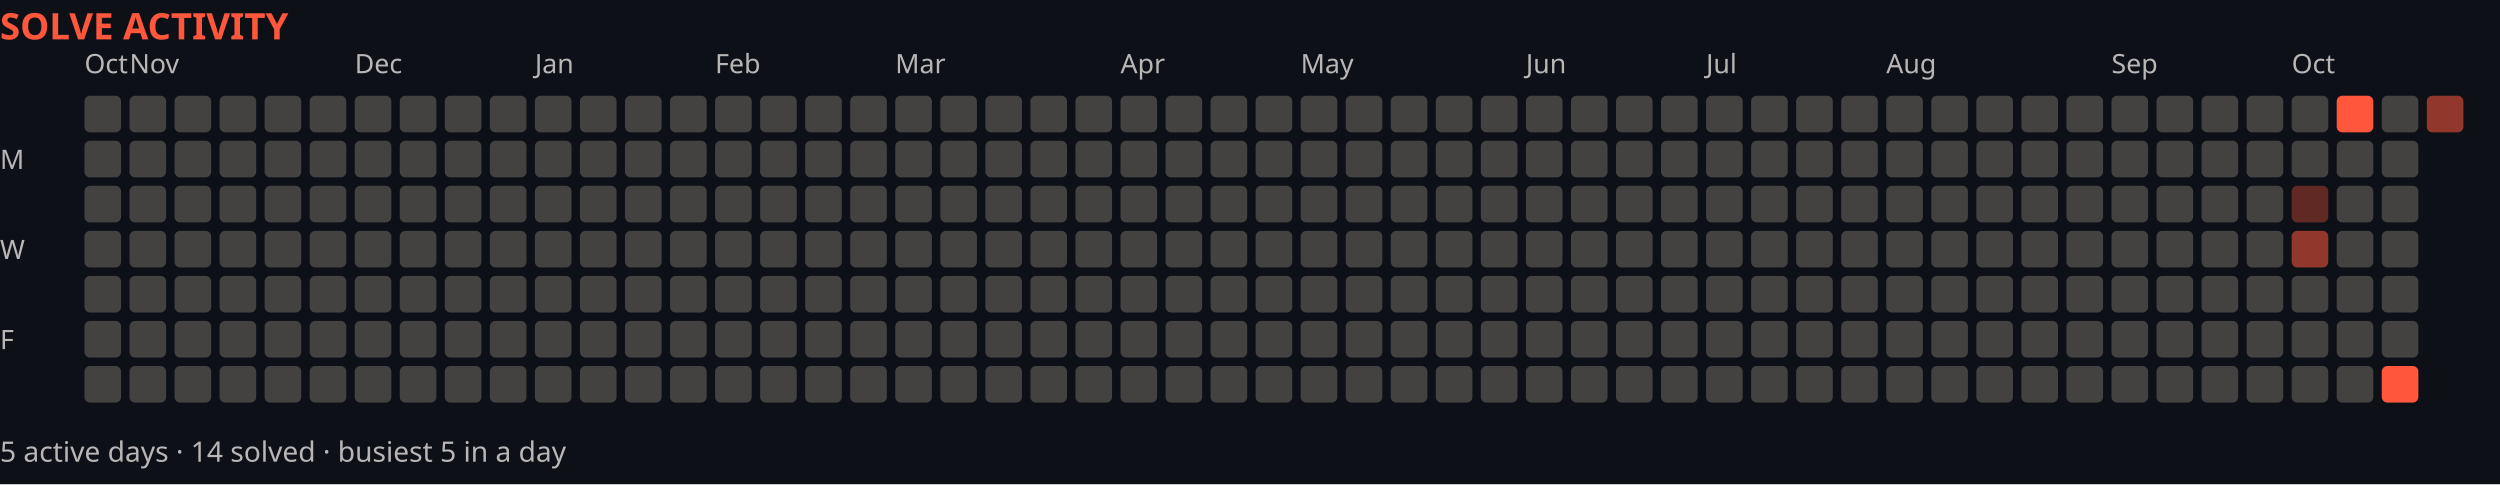
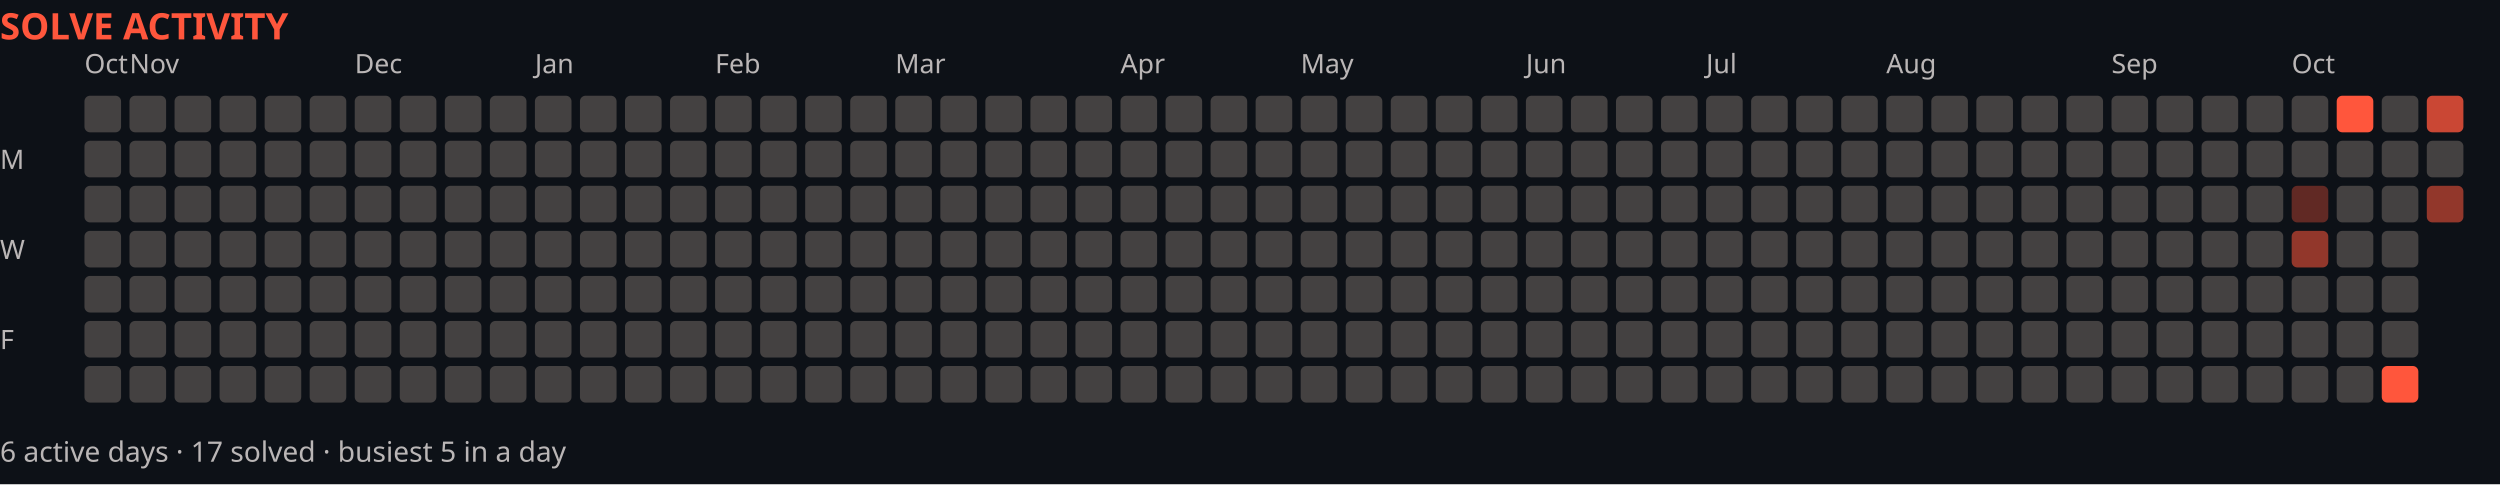
<svg xmlns="http://www.w3.org/2000/svg" width="888" height="172" viewBox="0 0 888 172" role="img" aria-label="Solve activity over the last year">
  <rect width="888" height="172" fill="#0d1117" />
  <text x="0" y="14" font-family="system-ui,sans-serif" font-size="13" font-weight="700" fill="#ff563c">SOLVE ACTIVITY</text>
  <text x="30" y="26" font-family="system-ui,sans-serif" font-size="9.5" fill="#bab6b6">Oct</text>
  <text x="46" y="26" font-family="system-ui,sans-serif" font-size="9.5" fill="#bab6b6">Nov</text>
  <text x="126" y="26" font-family="system-ui,sans-serif" font-size="9.5" fill="#bab6b6">Dec</text>
  <text x="190" y="26" font-family="system-ui,sans-serif" font-size="9.5" fill="#bab6b6">Jan</text>
  <text x="254" y="26" font-family="system-ui,sans-serif" font-size="9.5" fill="#bab6b6">Feb</text>
  <text x="318" y="26" font-family="system-ui,sans-serif" font-size="9.5" fill="#bab6b6">Mar</text>
  <text x="398" y="26" font-family="system-ui,sans-serif" font-size="9.5" fill="#bab6b6">Apr</text>
  <text x="462" y="26" font-family="system-ui,sans-serif" font-size="9.5" fill="#bab6b6">May</text>
  <text x="542" y="26" font-family="system-ui,sans-serif" font-size="9.5" fill="#bab6b6">Jun</text>
  <text x="606" y="26" font-family="system-ui,sans-serif" font-size="9.5" fill="#bab6b6">Jul</text>
  <text x="670" y="26" font-family="system-ui,sans-serif" font-size="9.5" fill="#bab6b6">Aug</text>
  <text x="750" y="26" font-family="system-ui,sans-serif" font-size="9.5" fill="#bab6b6">Sep</text>
  <text x="814" y="26" font-family="system-ui,sans-serif" font-size="9.5" fill="#bab6b6">Oct</text>
  <text x="0" y="60" font-family="system-ui,sans-serif" font-size="9.5" fill="#bab6b6">M</text>
  <text x="0" y="92" font-family="system-ui,sans-serif" font-size="9.5" fill="#bab6b6">W</text>
  <text x="0" y="124" font-family="system-ui,sans-serif" font-size="9.5" fill="#bab6b6">F</text>
  <rect x="30" y="34" width="13" height="13" fill="#444141" rx="2" />
  <rect x="30" y="50" width="13" height="13" fill="#444141" rx="2" />
  <rect x="30" y="66" width="13" height="13" fill="#444141" rx="2" />
  <rect x="30" y="82" width="13" height="13" fill="#444141" rx="2" />
  <rect x="30" y="98" width="13" height="13" fill="#444141" rx="2" />
  <rect x="30" y="114" width="13" height="13" fill="#444141" rx="2" />
  <rect x="30" y="130" width="13" height="13" fill="#444141" rx="2" />
  <rect x="46" y="34" width="13" height="13" fill="#444141" rx="2" />
  <rect x="46" y="50" width="13" height="13" fill="#444141" rx="2" />
  <rect x="46" y="66" width="13" height="13" fill="#444141" rx="2" />
  <rect x="46" y="82" width="13" height="13" fill="#444141" rx="2" />
  <rect x="46" y="98" width="13" height="13" fill="#444141" rx="2" />
  <rect x="46" y="114" width="13" height="13" fill="#444141" rx="2" />
  <rect x="46" y="130" width="13" height="13" fill="#444141" rx="2" />
  <rect x="62" y="34" width="13" height="13" fill="#444141" rx="2" />
  <rect x="62" y="50" width="13" height="13" fill="#444141" rx="2" />
  <rect x="62" y="66" width="13" height="13" fill="#444141" rx="2" />
  <rect x="62" y="82" width="13" height="13" fill="#444141" rx="2" />
  <rect x="62" y="98" width="13" height="13" fill="#444141" rx="2" />
  <rect x="62" y="114" width="13" height="13" fill="#444141" rx="2" />
  <rect x="62" y="130" width="13" height="13" fill="#444141" rx="2" />
  <rect x="78" y="34" width="13" height="13" fill="#444141" rx="2" />
  <rect x="78" y="50" width="13" height="13" fill="#444141" rx="2" />
  <rect x="78" y="66" width="13" height="13" fill="#444141" rx="2" />
  <rect x="78" y="82" width="13" height="13" fill="#444141" rx="2" />
  <rect x="78" y="98" width="13" height="13" fill="#444141" rx="2" />
  <rect x="78" y="114" width="13" height="13" fill="#444141" rx="2" />
  <rect x="78" y="130" width="13" height="13" fill="#444141" rx="2" />
  <rect x="94" y="34" width="13" height="13" fill="#444141" rx="2" />
  <rect x="94" y="50" width="13" height="13" fill="#444141" rx="2" />
  <rect x="94" y="66" width="13" height="13" fill="#444141" rx="2" />
  <rect x="94" y="82" width="13" height="13" fill="#444141" rx="2" />
  <rect x="94" y="98" width="13" height="13" fill="#444141" rx="2" />
  <rect x="94" y="114" width="13" height="13" fill="#444141" rx="2" />
  <rect x="94" y="130" width="13" height="13" fill="#444141" rx="2" />
  <rect x="110" y="34" width="13" height="13" fill="#444141" rx="2" />
  <rect x="110" y="50" width="13" height="13" fill="#444141" rx="2" />
  <rect x="110" y="66" width="13" height="13" fill="#444141" rx="2" />
  <rect x="110" y="82" width="13" height="13" fill="#444141" rx="2" />
  <rect x="110" y="98" width="13" height="13" fill="#444141" rx="2" />
  <rect x="110" y="114" width="13" height="13" fill="#444141" rx="2" />
  <rect x="110" y="130" width="13" height="13" fill="#444141" rx="2" />
  <rect x="126" y="34" width="13" height="13" fill="#444141" rx="2" />
  <rect x="126" y="50" width="13" height="13" fill="#444141" rx="2" />
  <rect x="126" y="66" width="13" height="13" fill="#444141" rx="2" />
  <rect x="126" y="82" width="13" height="13" fill="#444141" rx="2" />
  <rect x="126" y="98" width="13" height="13" fill="#444141" rx="2" />
  <rect x="126" y="114" width="13" height="13" fill="#444141" rx="2" />
  <rect x="126" y="130" width="13" height="13" fill="#444141" rx="2" />
  <rect x="142" y="34" width="13" height="13" fill="#444141" rx="2" />
  <rect x="142" y="50" width="13" height="13" fill="#444141" rx="2" />
  <rect x="142" y="66" width="13" height="13" fill="#444141" rx="2" />
  <rect x="142" y="82" width="13" height="13" fill="#444141" rx="2" />
  <rect x="142" y="98" width="13" height="13" fill="#444141" rx="2" />
  <rect x="142" y="114" width="13" height="13" fill="#444141" rx="2" />
  <rect x="142" y="130" width="13" height="13" fill="#444141" rx="2" />
  <rect x="158" y="34" width="13" height="13" fill="#444141" rx="2" />
  <rect x="158" y="50" width="13" height="13" fill="#444141" rx="2" />
  <rect x="158" y="66" width="13" height="13" fill="#444141" rx="2" />
  <rect x="158" y="82" width="13" height="13" fill="#444141" rx="2" />
  <rect x="158" y="98" width="13" height="13" fill="#444141" rx="2" />
  <rect x="158" y="114" width="13" height="13" fill="#444141" rx="2" />
  <rect x="158" y="130" width="13" height="13" fill="#444141" rx="2" />
  <rect x="174" y="34" width="13" height="13" fill="#444141" rx="2" />
  <rect x="174" y="50" width="13" height="13" fill="#444141" rx="2" />
  <rect x="174" y="66" width="13" height="13" fill="#444141" rx="2" />
  <rect x="174" y="82" width="13" height="13" fill="#444141" rx="2" />
  <rect x="174" y="98" width="13" height="13" fill="#444141" rx="2" />
  <rect x="174" y="114" width="13" height="13" fill="#444141" rx="2" />
  <rect x="174" y="130" width="13" height="13" fill="#444141" rx="2" />
  <rect x="190" y="34" width="13" height="13" fill="#444141" rx="2" />
  <rect x="190" y="50" width="13" height="13" fill="#444141" rx="2" />
  <rect x="190" y="66" width="13" height="13" fill="#444141" rx="2" />
  <rect x="190" y="82" width="13" height="13" fill="#444141" rx="2" />
  <rect x="190" y="98" width="13" height="13" fill="#444141" rx="2" />
  <rect x="190" y="114" width="13" height="13" fill="#444141" rx="2" />
  <rect x="190" y="130" width="13" height="13" fill="#444141" rx="2" />
  <rect x="206" y="34" width="13" height="13" fill="#444141" rx="2" />
  <rect x="206" y="50" width="13" height="13" fill="#444141" rx="2" />
  <rect x="206" y="66" width="13" height="13" fill="#444141" rx="2" />
  <rect x="206" y="82" width="13" height="13" fill="#444141" rx="2" />
  <rect x="206" y="98" width="13" height="13" fill="#444141" rx="2" />
  <rect x="206" y="114" width="13" height="13" fill="#444141" rx="2" />
  <rect x="206" y="130" width="13" height="13" fill="#444141" rx="2" />
  <rect x="222" y="34" width="13" height="13" fill="#444141" rx="2" />
  <rect x="222" y="50" width="13" height="13" fill="#444141" rx="2" />
  <rect x="222" y="66" width="13" height="13" fill="#444141" rx="2" />
  <rect x="222" y="82" width="13" height="13" fill="#444141" rx="2" />
  <rect x="222" y="98" width="13" height="13" fill="#444141" rx="2" />
  <rect x="222" y="114" width="13" height="13" fill="#444141" rx="2" />
  <rect x="222" y="130" width="13" height="13" fill="#444141" rx="2" />
  <rect x="238" y="34" width="13" height="13" fill="#444141" rx="2" />
  <rect x="238" y="50" width="13" height="13" fill="#444141" rx="2" />
  <rect x="238" y="66" width="13" height="13" fill="#444141" rx="2" />
  <rect x="238" y="82" width="13" height="13" fill="#444141" rx="2" />
  <rect x="238" y="98" width="13" height="13" fill="#444141" rx="2" />
  <rect x="238" y="114" width="13" height="13" fill="#444141" rx="2" />
  <rect x="238" y="130" width="13" height="13" fill="#444141" rx="2" />
  <rect x="254" y="34" width="13" height="13" fill="#444141" rx="2" />
  <rect x="254" y="50" width="13" height="13" fill="#444141" rx="2" />
  <rect x="254" y="66" width="13" height="13" fill="#444141" rx="2" />
  <rect x="254" y="82" width="13" height="13" fill="#444141" rx="2" />
  <rect x="254" y="98" width="13" height="13" fill="#444141" rx="2" />
  <rect x="254" y="114" width="13" height="13" fill="#444141" rx="2" />
  <rect x="254" y="130" width="13" height="13" fill="#444141" rx="2" />
  <rect x="270" y="34" width="13" height="13" fill="#444141" rx="2" />
  <rect x="270" y="50" width="13" height="13" fill="#444141" rx="2" />
  <rect x="270" y="66" width="13" height="13" fill="#444141" rx="2" />
  <rect x="270" y="82" width="13" height="13" fill="#444141" rx="2" />
  <rect x="270" y="98" width="13" height="13" fill="#444141" rx="2" />
  <rect x="270" y="114" width="13" height="13" fill="#444141" rx="2" />
  <rect x="270" y="130" width="13" height="13" fill="#444141" rx="2" />
  <rect x="286" y="34" width="13" height="13" fill="#444141" rx="2" />
  <rect x="286" y="50" width="13" height="13" fill="#444141" rx="2" />
  <rect x="286" y="66" width="13" height="13" fill="#444141" rx="2" />
  <rect x="286" y="82" width="13" height="13" fill="#444141" rx="2" />
  <rect x="286" y="98" width="13" height="13" fill="#444141" rx="2" />
  <rect x="286" y="114" width="13" height="13" fill="#444141" rx="2" />
  <rect x="286" y="130" width="13" height="13" fill="#444141" rx="2" />
  <rect x="302" y="34" width="13" height="13" fill="#444141" rx="2" />
  <rect x="302" y="50" width="13" height="13" fill="#444141" rx="2" />
  <rect x="302" y="66" width="13" height="13" fill="#444141" rx="2" />
  <rect x="302" y="82" width="13" height="13" fill="#444141" rx="2" />
  <rect x="302" y="98" width="13" height="13" fill="#444141" rx="2" />
  <rect x="302" y="114" width="13" height="13" fill="#444141" rx="2" />
  <rect x="302" y="130" width="13" height="13" fill="#444141" rx="2" />
  <rect x="318" y="34" width="13" height="13" fill="#444141" rx="2" />
  <rect x="318" y="50" width="13" height="13" fill="#444141" rx="2" />
  <rect x="318" y="66" width="13" height="13" fill="#444141" rx="2" />
  <rect x="318" y="82" width="13" height="13" fill="#444141" rx="2" />
  <rect x="318" y="98" width="13" height="13" fill="#444141" rx="2" />
  <rect x="318" y="114" width="13" height="13" fill="#444141" rx="2" />
  <rect x="318" y="130" width="13" height="13" fill="#444141" rx="2" />
  <rect x="334" y="34" width="13" height="13" fill="#444141" rx="2" />
  <rect x="334" y="50" width="13" height="13" fill="#444141" rx="2" />
  <rect x="334" y="66" width="13" height="13" fill="#444141" rx="2" />
  <rect x="334" y="82" width="13" height="13" fill="#444141" rx="2" />
  <rect x="334" y="98" width="13" height="13" fill="#444141" rx="2" />
  <rect x="334" y="114" width="13" height="13" fill="#444141" rx="2" />
  <rect x="334" y="130" width="13" height="13" fill="#444141" rx="2" />
  <rect x="350" y="34" width="13" height="13" fill="#444141" rx="2" />
  <rect x="350" y="50" width="13" height="13" fill="#444141" rx="2" />
  <rect x="350" y="66" width="13" height="13" fill="#444141" rx="2" />
  <rect x="350" y="82" width="13" height="13" fill="#444141" rx="2" />
  <rect x="350" y="98" width="13" height="13" fill="#444141" rx="2" />
  <rect x="350" y="114" width="13" height="13" fill="#444141" rx="2" />
  <rect x="350" y="130" width="13" height="13" fill="#444141" rx="2" />
  <rect x="366" y="34" width="13" height="13" fill="#444141" rx="2" />
  <rect x="366" y="50" width="13" height="13" fill="#444141" rx="2" />
  <rect x="366" y="66" width="13" height="13" fill="#444141" rx="2" />
  <rect x="366" y="82" width="13" height="13" fill="#444141" rx="2" />
  <rect x="366" y="98" width="13" height="13" fill="#444141" rx="2" />
  <rect x="366" y="114" width="13" height="13" fill="#444141" rx="2" />
  <rect x="366" y="130" width="13" height="13" fill="#444141" rx="2" />
  <rect x="382" y="34" width="13" height="13" fill="#444141" rx="2" />
  <rect x="382" y="50" width="13" height="13" fill="#444141" rx="2" />
  <rect x="382" y="66" width="13" height="13" fill="#444141" rx="2" />
  <rect x="382" y="82" width="13" height="13" fill="#444141" rx="2" />
  <rect x="382" y="98" width="13" height="13" fill="#444141" rx="2" />
  <rect x="382" y="114" width="13" height="13" fill="#444141" rx="2" />
  <rect x="382" y="130" width="13" height="13" fill="#444141" rx="2" />
  <rect x="398" y="34" width="13" height="13" fill="#444141" rx="2" />
  <rect x="398" y="50" width="13" height="13" fill="#444141" rx="2" />
  <rect x="398" y="66" width="13" height="13" fill="#444141" rx="2" />
  <rect x="398" y="82" width="13" height="13" fill="#444141" rx="2" />
  <rect x="398" y="98" width="13" height="13" fill="#444141" rx="2" />
  <rect x="398" y="114" width="13" height="13" fill="#444141" rx="2" />
  <rect x="398" y="130" width="13" height="13" fill="#444141" rx="2" />
  <rect x="414" y="34" width="13" height="13" fill="#444141" rx="2" />
  <rect x="414" y="50" width="13" height="13" fill="#444141" rx="2" />
  <rect x="414" y="66" width="13" height="13" fill="#444141" rx="2" />
  <rect x="414" y="82" width="13" height="13" fill="#444141" rx="2" />
  <rect x="414" y="98" width="13" height="13" fill="#444141" rx="2" />
  <rect x="414" y="114" width="13" height="13" fill="#444141" rx="2" />
  <rect x="414" y="130" width="13" height="13" fill="#444141" rx="2" />
  <rect x="430" y="34" width="13" height="13" fill="#444141" rx="2" />
  <rect x="430" y="50" width="13" height="13" fill="#444141" rx="2" />
  <rect x="430" y="66" width="13" height="13" fill="#444141" rx="2" />
  <rect x="430" y="82" width="13" height="13" fill="#444141" rx="2" />
  <rect x="430" y="98" width="13" height="13" fill="#444141" rx="2" />
  <rect x="430" y="114" width="13" height="13" fill="#444141" rx="2" />
  <rect x="430" y="130" width="13" height="13" fill="#444141" rx="2" />
  <rect x="446" y="34" width="13" height="13" fill="#444141" rx="2" />
  <rect x="446" y="50" width="13" height="13" fill="#444141" rx="2" />
  <rect x="446" y="66" width="13" height="13" fill="#444141" rx="2" />
  <rect x="446" y="82" width="13" height="13" fill="#444141" rx="2" />
  <rect x="446" y="98" width="13" height="13" fill="#444141" rx="2" />
  <rect x="446" y="114" width="13" height="13" fill="#444141" rx="2" />
  <rect x="446" y="130" width="13" height="13" fill="#444141" rx="2" />
  <rect x="462" y="34" width="13" height="13" fill="#444141" rx="2" />
  <rect x="462" y="50" width="13" height="13" fill="#444141" rx="2" />
  <rect x="462" y="66" width="13" height="13" fill="#444141" rx="2" />
  <rect x="462" y="82" width="13" height="13" fill="#444141" rx="2" />
  <rect x="462" y="98" width="13" height="13" fill="#444141" rx="2" />
  <rect x="462" y="114" width="13" height="13" fill="#444141" rx="2" />
  <rect x="462" y="130" width="13" height="13" fill="#444141" rx="2" />
  <rect x="478" y="34" width="13" height="13" fill="#444141" rx="2" />
  <rect x="478" y="50" width="13" height="13" fill="#444141" rx="2" />
  <rect x="478" y="66" width="13" height="13" fill="#444141" rx="2" />
  <rect x="478" y="82" width="13" height="13" fill="#444141" rx="2" />
  <rect x="478" y="98" width="13" height="13" fill="#444141" rx="2" />
  <rect x="478" y="114" width="13" height="13" fill="#444141" rx="2" />
  <rect x="478" y="130" width="13" height="13" fill="#444141" rx="2" />
  <rect x="494" y="34" width="13" height="13" fill="#444141" rx="2" />
  <rect x="494" y="50" width="13" height="13" fill="#444141" rx="2" />
  <rect x="494" y="66" width="13" height="13" fill="#444141" rx="2" />
  <rect x="494" y="82" width="13" height="13" fill="#444141" rx="2" />
  <rect x="494" y="98" width="13" height="13" fill="#444141" rx="2" />
  <rect x="494" y="114" width="13" height="13" fill="#444141" rx="2" />
  <rect x="494" y="130" width="13" height="13" fill="#444141" rx="2" />
  <rect x="510" y="34" width="13" height="13" fill="#444141" rx="2" />
  <rect x="510" y="50" width="13" height="13" fill="#444141" rx="2" />
  <rect x="510" y="66" width="13" height="13" fill="#444141" rx="2" />
  <rect x="510" y="82" width="13" height="13" fill="#444141" rx="2" />
  <rect x="510" y="98" width="13" height="13" fill="#444141" rx="2" />
  <rect x="510" y="114" width="13" height="13" fill="#444141" rx="2" />
  <rect x="510" y="130" width="13" height="13" fill="#444141" rx="2" />
  <rect x="526" y="34" width="13" height="13" fill="#444141" rx="2" />
  <rect x="526" y="50" width="13" height="13" fill="#444141" rx="2" />
  <rect x="526" y="66" width="13" height="13" fill="#444141" rx="2" />
  <rect x="526" y="82" width="13" height="13" fill="#444141" rx="2" />
  <rect x="526" y="98" width="13" height="13" fill="#444141" rx="2" />
  <rect x="526" y="114" width="13" height="13" fill="#444141" rx="2" />
  <rect x="526" y="130" width="13" height="13" fill="#444141" rx="2" />
  <rect x="542" y="34" width="13" height="13" fill="#444141" rx="2" />
  <rect x="542" y="50" width="13" height="13" fill="#444141" rx="2" />
  <rect x="542" y="66" width="13" height="13" fill="#444141" rx="2" />
  <rect x="542" y="82" width="13" height="13" fill="#444141" rx="2" />
  <rect x="542" y="98" width="13" height="13" fill="#444141" rx="2" />
  <rect x="542" y="114" width="13" height="13" fill="#444141" rx="2" />
  <rect x="542" y="130" width="13" height="13" fill="#444141" rx="2" />
  <rect x="558" y="34" width="13" height="13" fill="#444141" rx="2" />
  <rect x="558" y="50" width="13" height="13" fill="#444141" rx="2" />
  <rect x="558" y="66" width="13" height="13" fill="#444141" rx="2" />
  <rect x="558" y="82" width="13" height="13" fill="#444141" rx="2" />
  <rect x="558" y="98" width="13" height="13" fill="#444141" rx="2" />
  <rect x="558" y="114" width="13" height="13" fill="#444141" rx="2" />
  <rect x="558" y="130" width="13" height="13" fill="#444141" rx="2" />
  <rect x="574" y="34" width="13" height="13" fill="#444141" rx="2" />
  <rect x="574" y="50" width="13" height="13" fill="#444141" rx="2" />
  <rect x="574" y="66" width="13" height="13" fill="#444141" rx="2" />
  <rect x="574" y="82" width="13" height="13" fill="#444141" rx="2" />
  <rect x="574" y="98" width="13" height="13" fill="#444141" rx="2" />
  <rect x="574" y="114" width="13" height="13" fill="#444141" rx="2" />
  <rect x="574" y="130" width="13" height="13" fill="#444141" rx="2" />
  <rect x="590" y="34" width="13" height="13" fill="#444141" rx="2" />
  <rect x="590" y="50" width="13" height="13" fill="#444141" rx="2" />
  <rect x="590" y="66" width="13" height="13" fill="#444141" rx="2" />
  <rect x="590" y="82" width="13" height="13" fill="#444141" rx="2" />
  <rect x="590" y="98" width="13" height="13" fill="#444141" rx="2" />
  <rect x="590" y="114" width="13" height="13" fill="#444141" rx="2" />
  <rect x="590" y="130" width="13" height="13" fill="#444141" rx="2" />
  <rect x="606" y="34" width="13" height="13" fill="#444141" rx="2" />
  <rect x="606" y="50" width="13" height="13" fill="#444141" rx="2" />
  <rect x="606" y="66" width="13" height="13" fill="#444141" rx="2" />
  <rect x="606" y="82" width="13" height="13" fill="#444141" rx="2" />
  <rect x="606" y="98" width="13" height="13" fill="#444141" rx="2" />
  <rect x="606" y="114" width="13" height="13" fill="#444141" rx="2" />
  <rect x="606" y="130" width="13" height="13" fill="#444141" rx="2" />
  <rect x="622" y="34" width="13" height="13" fill="#444141" rx="2" />
  <rect x="622" y="50" width="13" height="13" fill="#444141" rx="2" />
  <rect x="622" y="66" width="13" height="13" fill="#444141" rx="2" />
  <rect x="622" y="82" width="13" height="13" fill="#444141" rx="2" />
  <rect x="622" y="98" width="13" height="13" fill="#444141" rx="2" />
  <rect x="622" y="114" width="13" height="13" fill="#444141" rx="2" />
  <rect x="622" y="130" width="13" height="13" fill="#444141" rx="2" />
  <rect x="638" y="34" width="13" height="13" fill="#444141" rx="2" />
  <rect x="638" y="50" width="13" height="13" fill="#444141" rx="2" />
  <rect x="638" y="66" width="13" height="13" fill="#444141" rx="2" />
  <rect x="638" y="82" width="13" height="13" fill="#444141" rx="2" />
  <rect x="638" y="98" width="13" height="13" fill="#444141" rx="2" />
  <rect x="638" y="114" width="13" height="13" fill="#444141" rx="2" />
  <rect x="638" y="130" width="13" height="13" fill="#444141" rx="2" />
  <rect x="654" y="34" width="13" height="13" fill="#444141" rx="2" />
  <rect x="654" y="50" width="13" height="13" fill="#444141" rx="2" />
  <rect x="654" y="66" width="13" height="13" fill="#444141" rx="2" />
  <rect x="654" y="82" width="13" height="13" fill="#444141" rx="2" />
  <rect x="654" y="98" width="13" height="13" fill="#444141" rx="2" />
  <rect x="654" y="114" width="13" height="13" fill="#444141" rx="2" />
  <rect x="654" y="130" width="13" height="13" fill="#444141" rx="2" />
  <rect x="670" y="34" width="13" height="13" fill="#444141" rx="2" />
  <rect x="670" y="50" width="13" height="13" fill="#444141" rx="2" />
  <rect x="670" y="66" width="13" height="13" fill="#444141" rx="2" />
  <rect x="670" y="82" width="13" height="13" fill="#444141" rx="2" />
  <rect x="670" y="98" width="13" height="13" fill="#444141" rx="2" />
  <rect x="670" y="114" width="13" height="13" fill="#444141" rx="2" />
  <rect x="670" y="130" width="13" height="13" fill="#444141" rx="2" />
  <rect x="686" y="34" width="13" height="13" fill="#444141" rx="2" />
  <rect x="686" y="50" width="13" height="13" fill="#444141" rx="2" />
  <rect x="686" y="66" width="13" height="13" fill="#444141" rx="2" />
  <rect x="686" y="82" width="13" height="13" fill="#444141" rx="2" />
  <rect x="686" y="98" width="13" height="13" fill="#444141" rx="2" />
  <rect x="686" y="114" width="13" height="13" fill="#444141" rx="2" />
  <rect x="686" y="130" width="13" height="13" fill="#444141" rx="2" />
  <rect x="702" y="34" width="13" height="13" fill="#444141" rx="2" />
  <rect x="702" y="50" width="13" height="13" fill="#444141" rx="2" />
  <rect x="702" y="66" width="13" height="13" fill="#444141" rx="2" />
  <rect x="702" y="82" width="13" height="13" fill="#444141" rx="2" />
  <rect x="702" y="98" width="13" height="13" fill="#444141" rx="2" />
  <rect x="702" y="114" width="13" height="13" fill="#444141" rx="2" />
  <rect x="702" y="130" width="13" height="13" fill="#444141" rx="2" />
  <rect x="718" y="34" width="13" height="13" fill="#444141" rx="2" />
  <rect x="718" y="50" width="13" height="13" fill="#444141" rx="2" />
  <rect x="718" y="66" width="13" height="13" fill="#444141" rx="2" />
  <rect x="718" y="82" width="13" height="13" fill="#444141" rx="2" />
  <rect x="718" y="98" width="13" height="13" fill="#444141" rx="2" />
  <rect x="718" y="114" width="13" height="13" fill="#444141" rx="2" />
  <rect x="718" y="130" width="13" height="13" fill="#444141" rx="2" />
  <rect x="734" y="34" width="13" height="13" fill="#444141" rx="2" />
  <rect x="734" y="50" width="13" height="13" fill="#444141" rx="2" />
  <rect x="734" y="66" width="13" height="13" fill="#444141" rx="2" />
  <rect x="734" y="82" width="13" height="13" fill="#444141" rx="2" />
  <rect x="734" y="98" width="13" height="13" fill="#444141" rx="2" />
  <rect x="734" y="114" width="13" height="13" fill="#444141" rx="2" />
  <rect x="734" y="130" width="13" height="13" fill="#444141" rx="2" />
  <rect x="750" y="34" width="13" height="13" fill="#444141" rx="2" />
  <rect x="750" y="50" width="13" height="13" fill="#444141" rx="2" />
  <rect x="750" y="66" width="13" height="13" fill="#444141" rx="2" />
  <rect x="750" y="82" width="13" height="13" fill="#444141" rx="2" />
  <rect x="750" y="98" width="13" height="13" fill="#444141" rx="2" />
  <rect x="750" y="114" width="13" height="13" fill="#444141" rx="2" />
  <rect x="750" y="130" width="13" height="13" fill="#444141" rx="2" />
  <rect x="766" y="34" width="13" height="13" fill="#444141" rx="2" />
  <rect x="766" y="50" width="13" height="13" fill="#444141" rx="2" />
  <rect x="766" y="66" width="13" height="13" fill="#444141" rx="2" />
  <rect x="766" y="82" width="13" height="13" fill="#444141" rx="2" />
  <rect x="766" y="98" width="13" height="13" fill="#444141" rx="2" />
  <rect x="766" y="114" width="13" height="13" fill="#444141" rx="2" />
  <rect x="766" y="130" width="13" height="13" fill="#444141" rx="2" />
  <rect x="782" y="34" width="13" height="13" fill="#444141" rx="2" />
  <rect x="782" y="50" width="13" height="13" fill="#444141" rx="2" />
  <rect x="782" y="66" width="13" height="13" fill="#444141" rx="2" />
  <rect x="782" y="82" width="13" height="13" fill="#444141" rx="2" />
  <rect x="782" y="98" width="13" height="13" fill="#444141" rx="2" />
  <rect x="782" y="114" width="13" height="13" fill="#444141" rx="2" />
  <rect x="782" y="130" width="13" height="13" fill="#444141" rx="2" />
  <rect x="798" y="34" width="13" height="13" fill="#444141" rx="2" />
  <rect x="798" y="50" width="13" height="13" fill="#444141" rx="2" />
  <rect x="798" y="66" width="13" height="13" fill="#444141" rx="2" />
  <rect x="798" y="82" width="13" height="13" fill="#444141" rx="2" />
  <rect x="798" y="98" width="13" height="13" fill="#444141" rx="2" />
  <rect x="798" y="114" width="13" height="13" fill="#444141" rx="2" />
  <rect x="798" y="130" width="13" height="13" fill="#444141" rx="2" />
  <rect x="814" y="34" width="13" height="13" fill="#444141" rx="2" />
  <rect x="814" y="50" width="13" height="13" fill="#444141" rx="2" />
  <rect x="814" y="66" width="13" height="13" fill="#ff563c59" rx="2" />
  <rect x="814" y="82" width="13" height="13" fill="#ff563c8c" rx="2" />
  <rect x="814" y="98" width="13" height="13" fill="#444141" rx="2" />
  <rect x="814" y="114" width="13" height="13" fill="#444141" rx="2" />
  <rect x="814" y="130" width="13" height="13" fill="#444141" rx="2" />
  <rect x="830" y="34" width="13" height="13" fill="#ff563c" rx="2" />
  <rect x="830" y="50" width="13" height="13" fill="#444141" rx="2" />
  <rect x="830" y="66" width="13" height="13" fill="#444141" rx="2" />
  <rect x="830" y="82" width="13" height="13" fill="#444141" rx="2" />
  <rect x="830" y="98" width="13" height="13" fill="#444141" rx="2" />
  <rect x="830" y="114" width="13" height="13" fill="#444141" rx="2" />
  <rect x="830" y="130" width="13" height="13" fill="#444141" rx="2" />
  <rect x="846" y="34" width="13" height="13" fill="#444141" rx="2" />
  <rect x="846" y="50" width="13" height="13" fill="#444141" rx="2" />
  <rect x="846" y="66" width="13" height="13" fill="#444141" rx="2" />
  <rect x="846" y="82" width="13" height="13" fill="#444141" rx="2" />
  <rect x="846" y="98" width="13" height="13" fill="#444141" rx="2" />
  <rect x="846" y="114" width="13" height="13" fill="#444141" rx="2" />
  <rect x="846" y="130" width="13" height="13" fill="#ff563c" rx="2" />
-   <rect x="862" y="34" width="13" height="13" fill="#ff563c8c" rx="2" />
-   <text x="0" y="164" font-family="system-ui,sans-serif" font-size="10" fill="#bab6b6">5 active days · 14 solved · busiest 5 in a day</text>
+   <rect x="862" y="34" width="13" height="13" fill="#ff563cc7" rx="2" />
+   <rect x="862" y="50" width="13" height="13" fill="#444141" rx="2" />
+   <rect x="862" y="66" width="13" height="13" fill="#ff563c8c" rx="2" />
+   <text x="0" y="164" font-family="system-ui,sans-serif" font-size="10" fill="#bab6b6">6 active days · 17 solved · busiest 5 in a day</text>
</svg>
